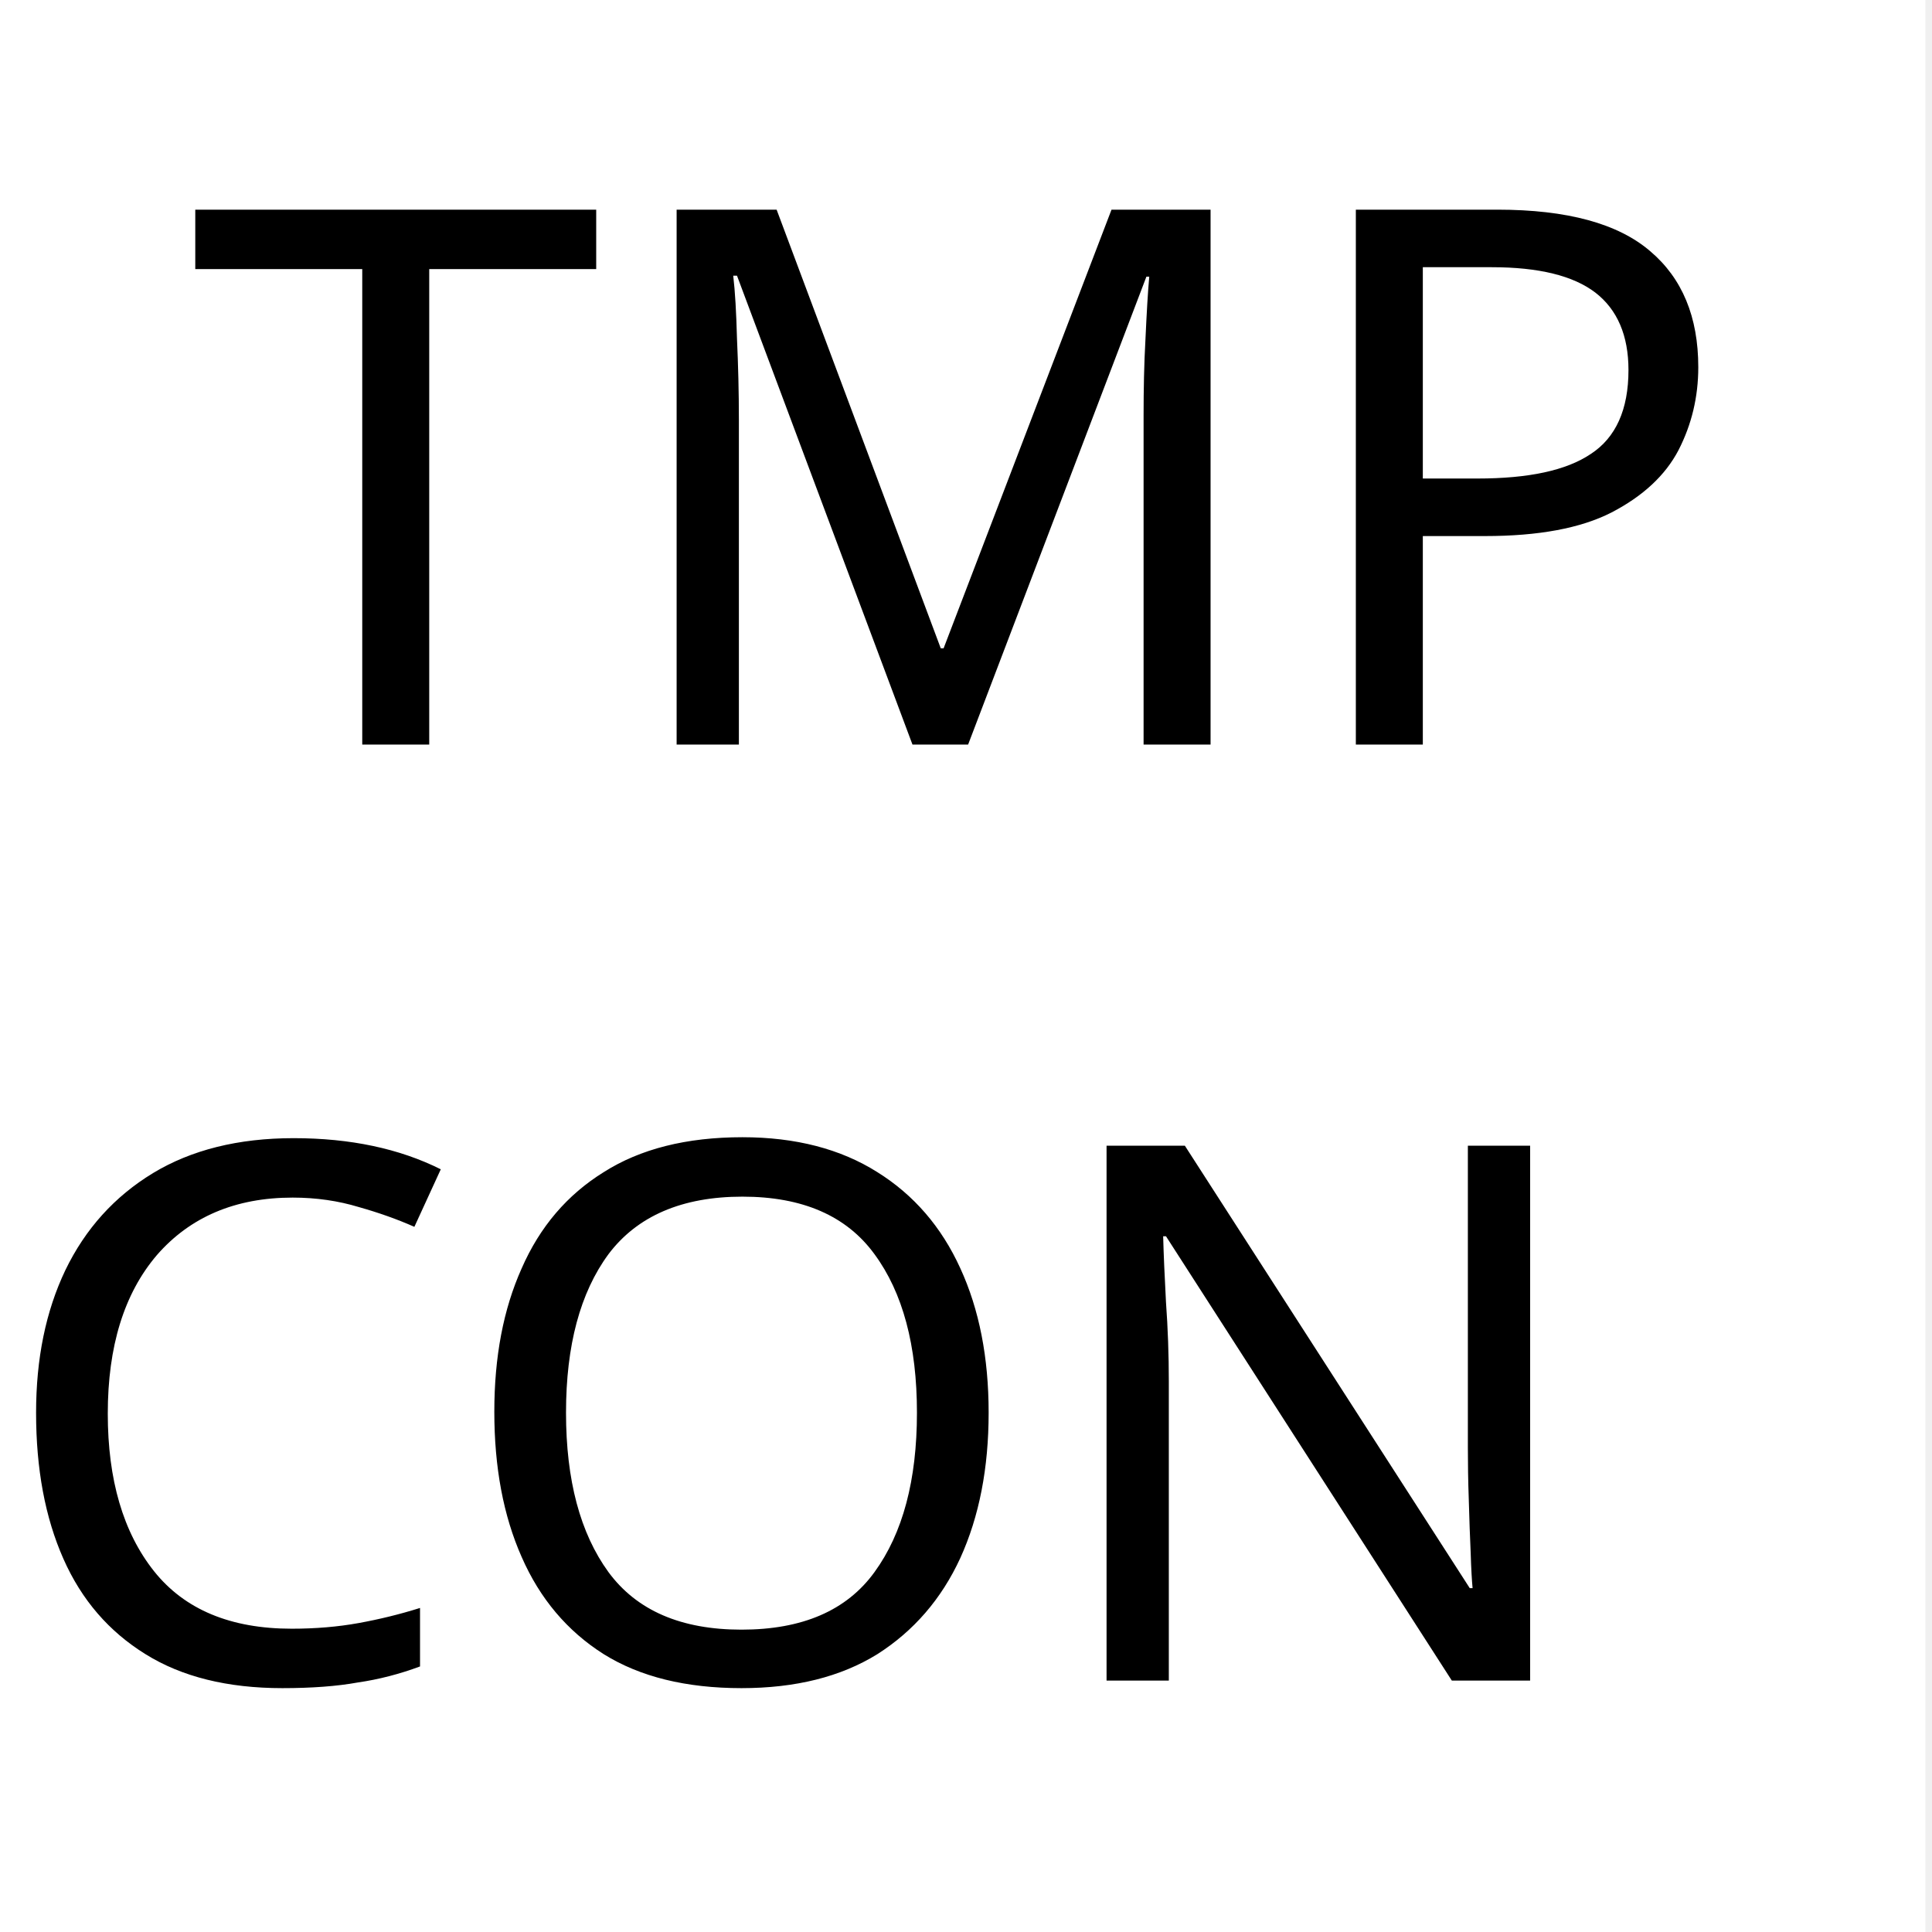
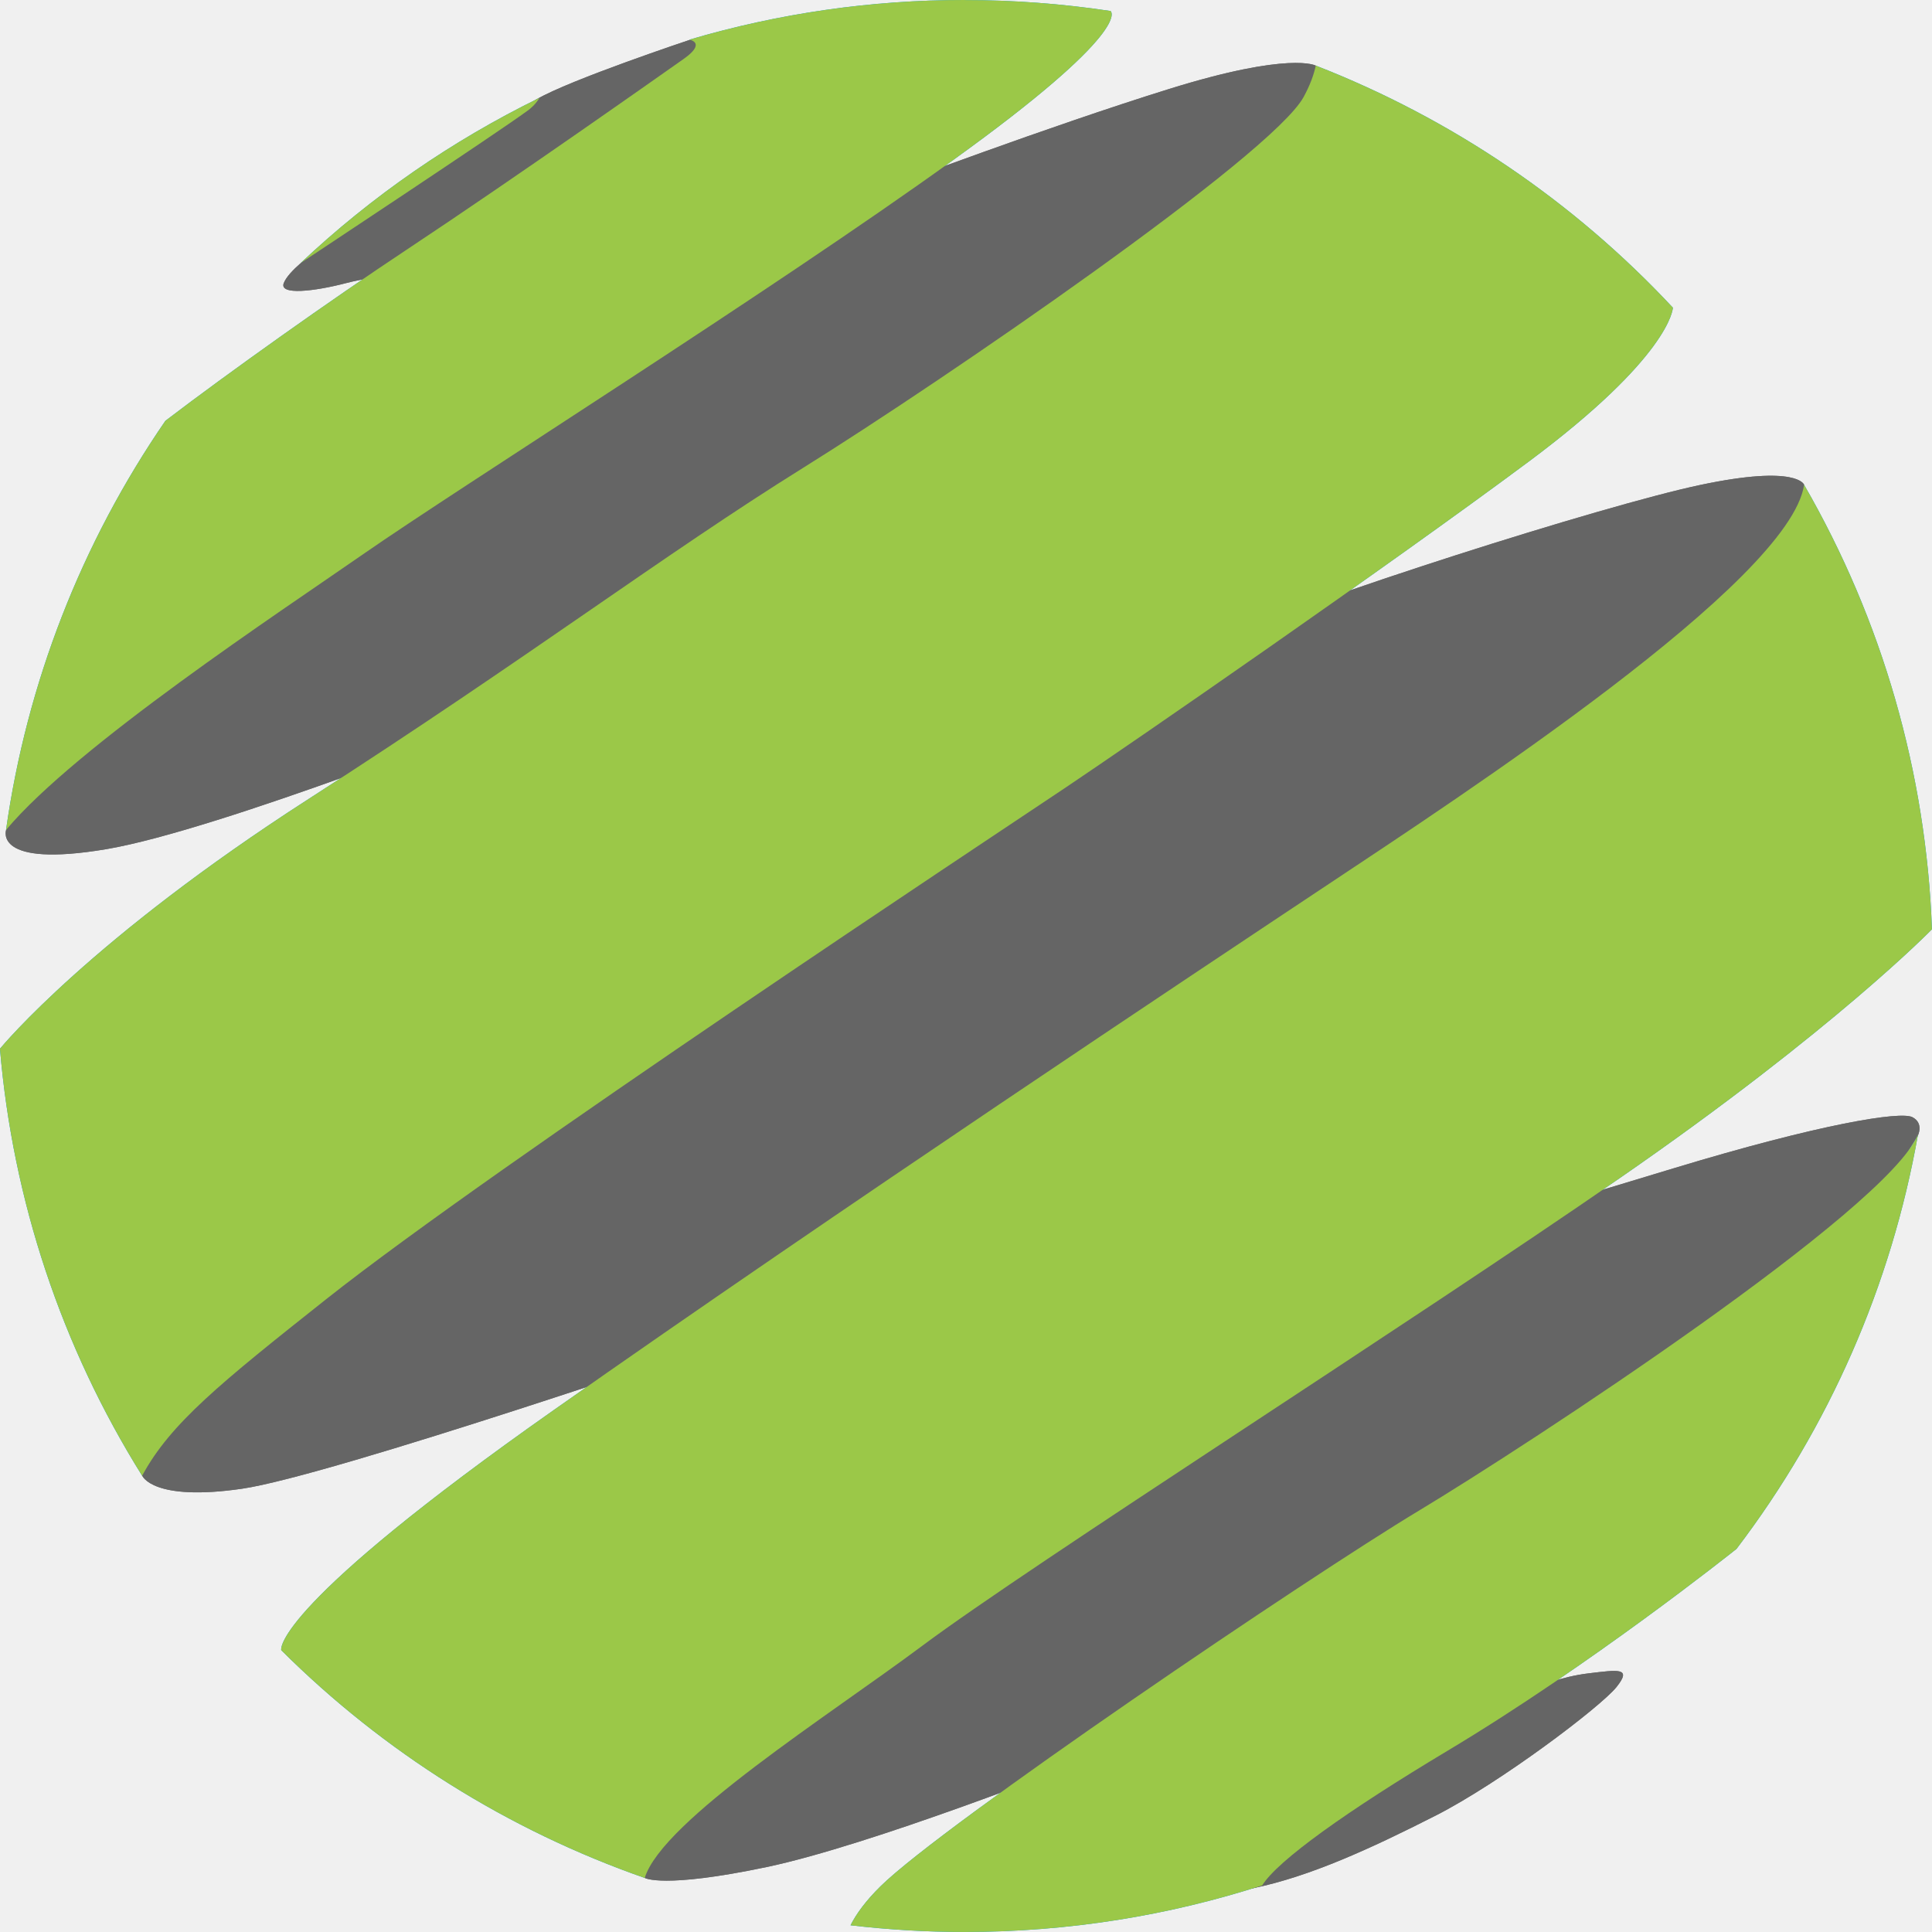
- <svg xmlns="http://www.w3.org/2000/svg" width="32px" height="32px" version="1.1" viewBox="0 0 32 32">
-   <path d="m0 16v-16h31.89v32h-31.89z" fill="#fff" stroke-width=".037" />
-   <text x="15.933" y="12.331" fill="#000000" font-family="sans-serif" font-size="12.402px" text-align="center" text-anchor="middle" style="line-height:1.25" xml:space="preserve">TMP<tspan x="15.933" y="12.331" stroke-width=".664" />
-     <tspan x="15.933" y="27.834" stroke-width=".664">ICON</tspan>
-   </text>
+ <svg xmlns="http://www.w3.org/2000/svg" width="32" height="32" version="1.1" viewBox="0 0 8.467 8.467">
+   <g transform="matrix(.26675 0 0 .26616 5.335e-5 -5.9297e-6)">
+     <path d="m25.268 27.778s0.363-0.17 0.838-0.226c0.475-0.056 0.712-0.1 0.452 0.226-0.26 0.325-1.909 1.576-2.979 2.121-1.071 0.545-2.056 0.997-2.983 1.19-0.927 0.193 3.721-3.298 4.672-3.311zm-4.904-23.519s1.204-2.101 1.317-2.546c0.113-0.445-0.063-0.632-0.063-0.632s-0.416-0.239-2.417 0.386c-2.002 0.625-4.588 1.603-4.588 1.603s-13.24 8.327-13.877 9.462l-0.636 1.135s-0.215 0.629 1.647 0.315c1.862-0.315 6.636-2.221 6.636-2.221zm-8.524-3.145c-0.935 1.333-5.015 3.388-5.015 3.388s-0.618 0.024-1.137 0.159c-0.519 0.136-1.107 0.206-1.026 0 0.081-0.206 0.479-0.487 0.479-0.487s3.132-2.22 3.675-2.539c0.543-0.32 2.52-0.98 2.52-0.98s0.118 0.02 0.324 0.08c0.207 0.059 0.18 0.379 0.18 0.379zm17.508 9.103c-3.983 7.367-17.374 11.836-17.374 11.836s-6.53 2.246-7.999 2.46c-1.469 0.214-1.638-0.214-1.638-0.214s-0.151-0.451 0.621-2.273c0.771-1.822 15.812-10.878 17.128-11.503 1.317-0.625 6.25-2.201 7.853-2.539 1.603-0.339 1.702 0 1.702 0zm1.593 9.396 0.565-0.909s0.109-0.206-0.087-0.309c-0.196-0.102-1.513 0.11-3.92 0.841-2.407 0.731-2.413 0.731-2.413 0.731l-14.795 9.337 0.301 1.617s0.291 0.181 2-0.178c1.709-0.359 5.066-1.689 5.066-1.689s11.637-6.257 13.282-9.442z" fill="#707173" />
+     <path d="m15.846-4.2925e-6a15.898 15.898 0 0 0-4.52 0.653c0.026 0.005 0.271 0.06-0.095 0.318-0.386 0.272-2.706 1.915-4.548 3.139-1.257 0.834-2.941 2.035-3.966 2.819a15.807 15.807 0 0 0-2.618 6.737c1.149-1.378 4.522-3.604 5.86-4.536 1.622-1.13 6.689-4.322 9.694-6.49 2.95-2.127 2.606-2.448 2.592-2.459a16.076 16.076 0 0 0-2.399-0.18zm-6.982 1.611a0.729 0.729 0 0 1-0.206 0.218c-0.443 0.329-3.598 2.422-3.72 2.503a15.941 15.941 0 0 1 3.926-2.721zm-8.864 15.656c0.044-0.053 1.499-1.81 5.074-4.114 3.631-2.341 5.825-4.016 8.126-5.453 2.3-1.436 7.699-5.146 8.218-6.104 0.104-0.192 0.167-0.364 0.199-0.516a15.934 15.934 0 0 1 5.867 3.986c-9.41e-4 0.026-0.056 0.809-2.369 2.535-2.354 1.755-6.49 4.615-7.607 5.366s-9.369 6.217-12.148 8.424c-1.746 1.387-2.563 2.049-3.025 2.908a15.799 15.799 0 0 1-2.336-7.032zm4.62 9.903c-0.007-0.036-0.071-0.747 4.484-3.957 4.681-3.299 10.572-7.222 12.727-8.658 2.154-1.436 7.572-4.98 7.809-6.572a15.813 15.813 0 0 1 2.1 7.319c-0.006 0.006-1.604 1.652-5.108 4.082-3.511 2.434-9.681 6.37-11.477 7.713-1.527 1.143-4.274 2.881-4.563 3.825a15.904 15.904 0 0 1-5.972-3.751zm9.352 4.531c0.615 0.072 1.241 0.11 1.875 0.11 1.706 0 3.349-0.269 4.889-0.766 0.257-0.413 1.396-1.227 3.05-2.22 2.351-1.411 4.662-3.257 4.743-3.321a15.83 15.83 0 0 0 2.982-6.824c-0.498 1.238-6.396 5.106-8.203 6.196-1.808 1.09-7.806 5.16-8.843 6.184-0.245 0.242-0.399 0.456-0.492 0.642z" fill="#009ee0" />
+     <path d="m25.268 27.778s0.363-0.17 0.838-0.226c0.475-0.056 0.712-0.1 0.452 0.226-0.26 0.325-1.909 1.576-2.979 2.121-1.071 0.545-2.056 0.997-2.983 1.19-0.927 0.193 3.721-3.298 4.672-3.311zm-4.904-23.519s1.204-2.101 1.317-2.546c0.113-0.445-0.063-0.632-0.063-0.632s-0.416-0.239-2.417 0.386c-2.002 0.625-4.588 1.603-4.588 1.603s-13.24 8.327-13.877 9.462l-0.636 1.135s-0.215 0.629 1.647 0.315c1.862-0.315 6.636-2.221 6.636-2.221zm-8.524-3.145c-0.935 1.333-5.015 3.388-5.015 3.388s-0.618 0.024-1.137 0.159c-0.519 0.136-1.107 0.206-1.026 0 0.081-0.206 0.479-0.487 0.479-0.487s3.132-2.22 3.675-2.539c0.543-0.32 2.52-0.98 2.52-0.98s0.118 0.02 0.324 0.08c0.207 0.059 0.18 0.379 0.18 0.379zm17.508 9.103c-3.983 7.367-17.374 11.836-17.374 11.836s-6.53 2.246-7.999 2.46c-1.469 0.214-1.638-0.214-1.638-0.214s-0.151-0.451 0.621-2.273c0.771-1.822 15.812-10.878 17.128-11.503 1.317-0.625 6.25-2.201 7.853-2.539 1.603-0.339 1.702 0 1.702 0zm1.593 9.396 0.565-0.909s0.109-0.206-0.087-0.309c-0.196-0.102-1.513 0.11-3.92 0.841-2.407 0.731-2.413 0.731-2.413 0.731l-14.795 9.337 0.301 1.617s0.291 0.181 2-0.178c1.709-0.359 5.066-1.689 5.066-1.689s11.637-6.257 13.282-9.442z" fill="#656565" />
+     <path d="m15.846-4.2925e-6a15.898 15.898 0 0 0-4.52 0.653c0.026 0.005 0.271 0.06-0.095 0.318-0.386 0.272-2.706 1.915-4.548 3.139-1.257 0.834-2.941 2.035-3.966 2.819a15.807 15.807 0 0 0-2.618 6.737c1.149-1.378 4.522-3.604 5.86-4.536 1.622-1.13 6.689-4.322 9.694-6.49 2.95-2.127 2.606-2.448 2.592-2.459a16.076 16.076 0 0 0-2.399-0.18zm-6.982 1.611a0.729 0.729 0 0 1-0.206 0.218c-0.443 0.329-3.598 2.422-3.72 2.503a15.941 15.941 0 0 1 3.926-2.721zm-8.864 15.656c0.044-0.053 1.499-1.81 5.074-4.114 3.631-2.341 5.825-4.016 8.126-5.453 2.3-1.436 7.699-5.146 8.218-6.104 0.104-0.192 0.167-0.364 0.199-0.516a15.934 15.934 0 0 1 5.867 3.986c-9.41e-4 0.026-0.056 0.809-2.369 2.535-2.354 1.755-6.49 4.615-7.607 5.366s-9.369 6.217-12.148 8.424c-1.746 1.387-2.563 2.049-3.025 2.908a15.799 15.799 0 0 1-2.336-7.032zm4.62 9.903c-0.007-0.036-0.071-0.747 4.484-3.957 4.681-3.299 10.572-7.222 12.727-8.658 2.154-1.436 7.572-4.98 7.809-6.572a15.813 15.813 0 0 1 2.1 7.319c-0.006 0.006-1.604 1.652-5.108 4.082-3.511 2.434-9.681 6.37-11.477 7.713-1.527 1.143-4.274 2.881-4.563 3.825a15.904 15.904 0 0 1-5.972-3.751zm9.352 4.531c0.615 0.072 1.241 0.11 1.875 0.11 1.706 0 3.349-0.269 4.889-0.766 0.257-0.413 1.396-1.227 3.05-2.22 2.351-1.411 4.662-3.257 4.743-3.321a15.83 15.83 0 0 0 2.982-6.824c-0.498 1.238-6.396 5.106-8.203 6.196-1.808 1.09-7.806 5.16-8.843 6.184-0.245 0.242-0.399 0.456-0.492 0.642z" fill="#9bc848" />
+   </g>
</svg>
